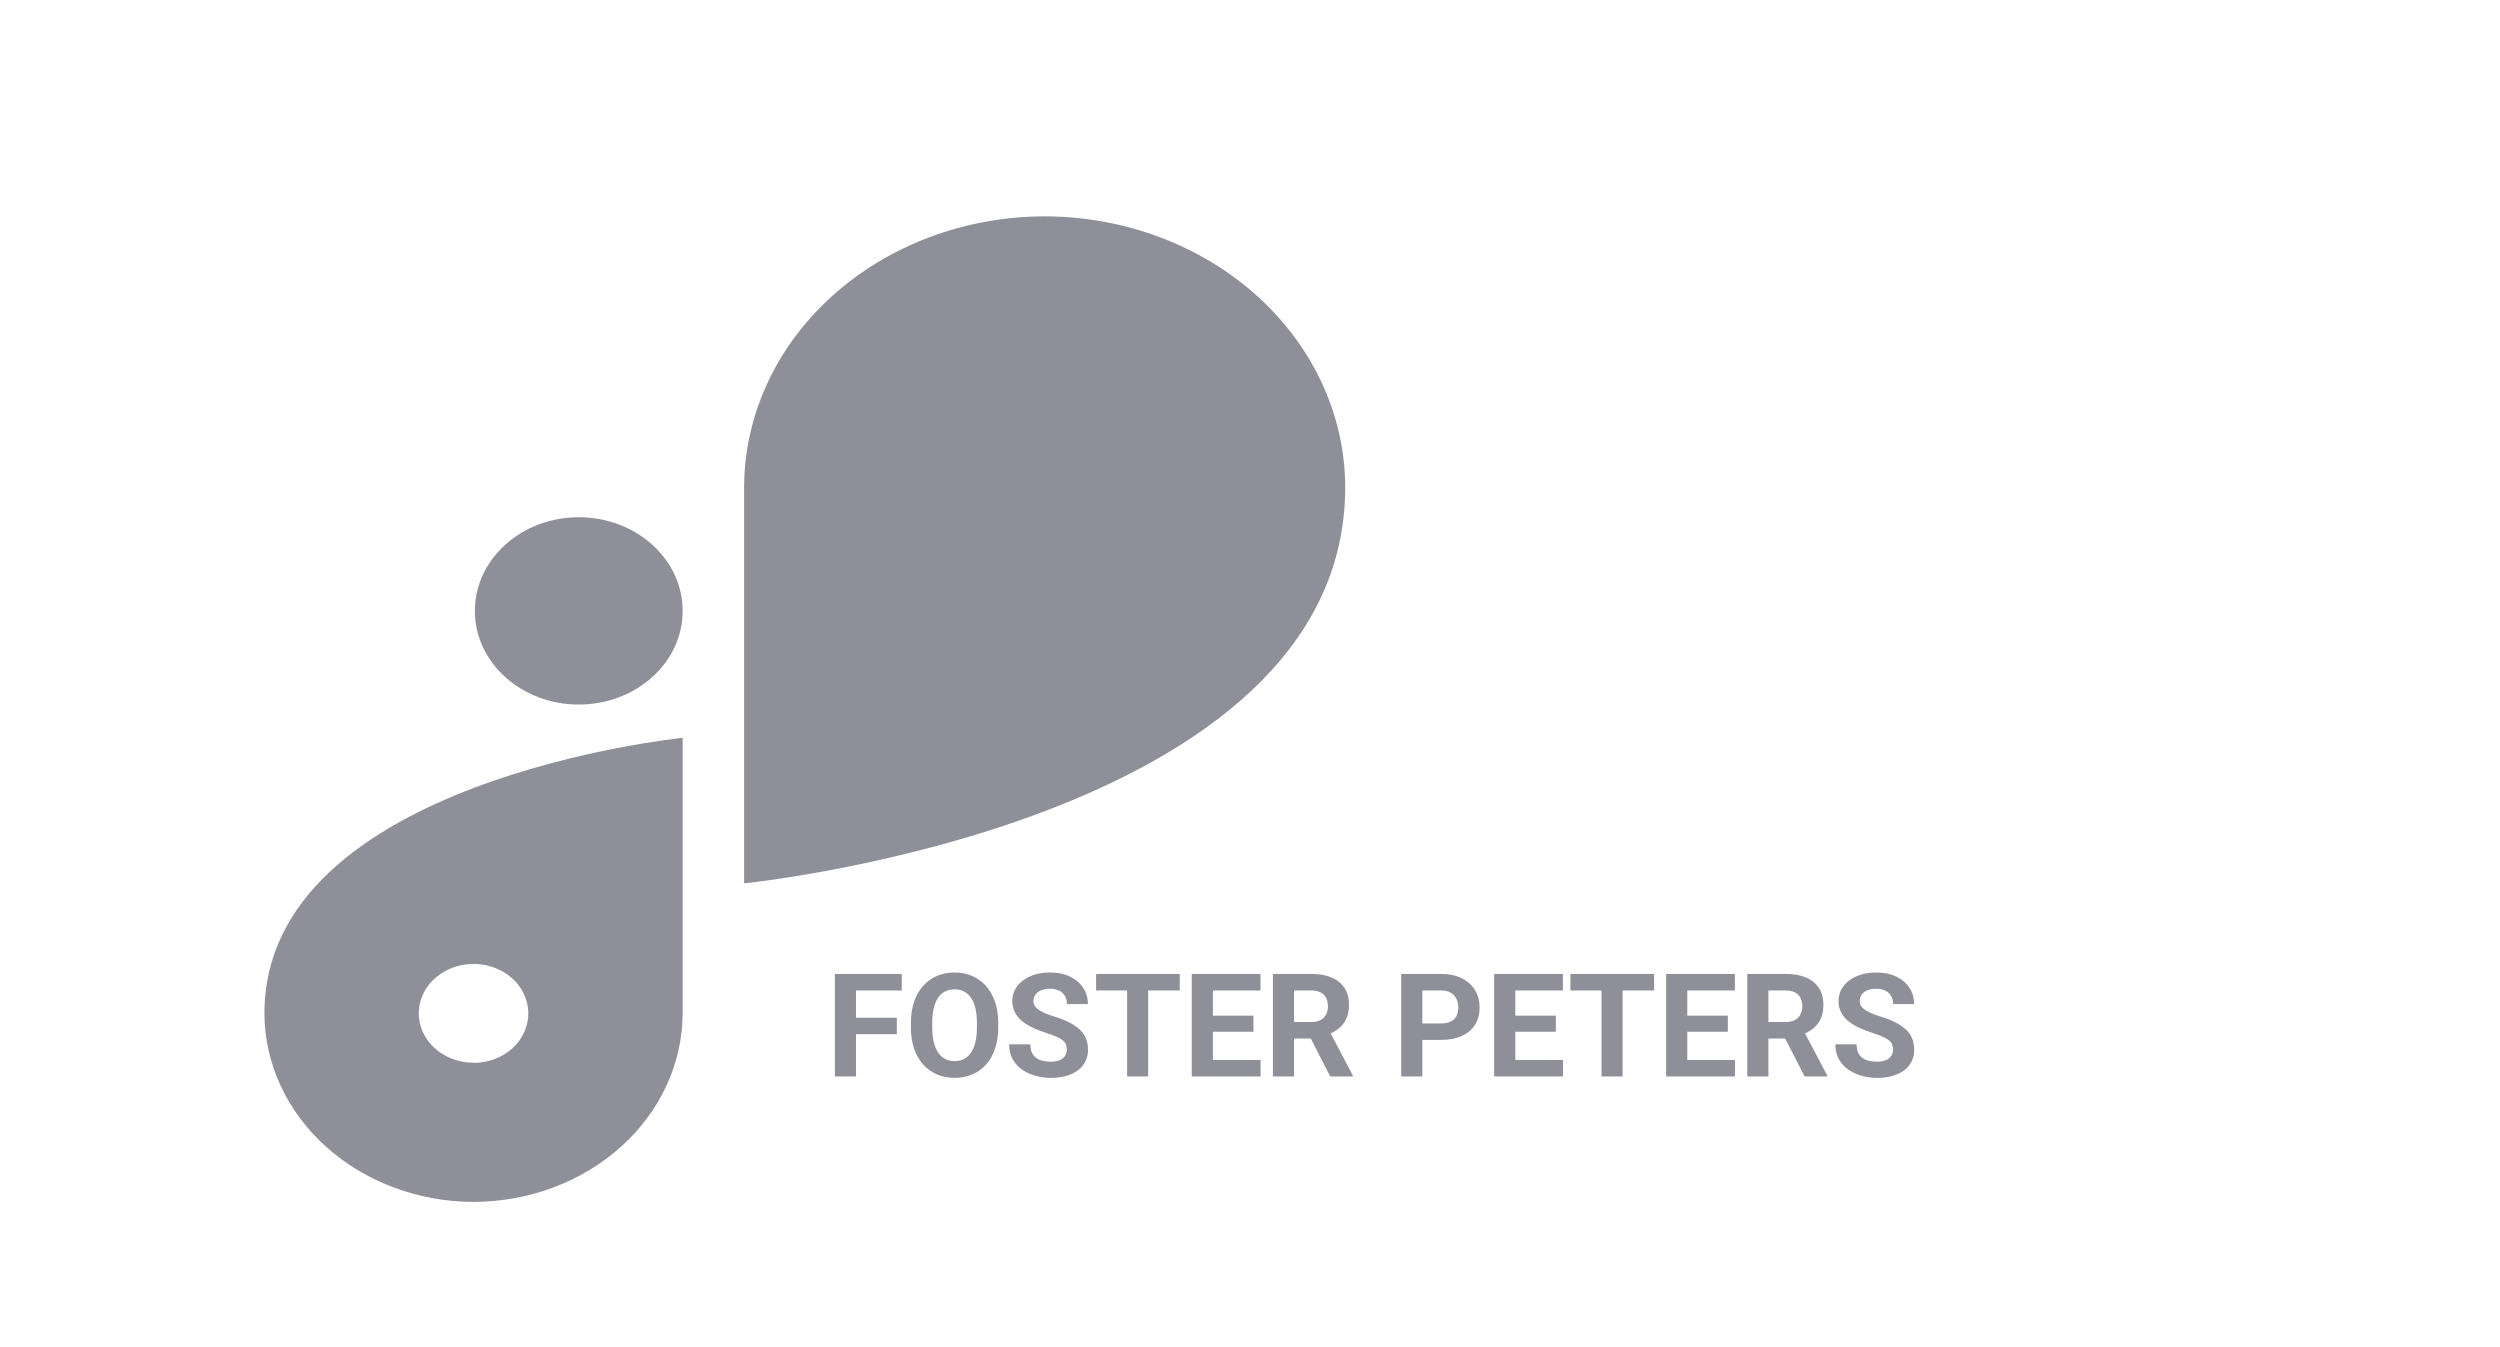
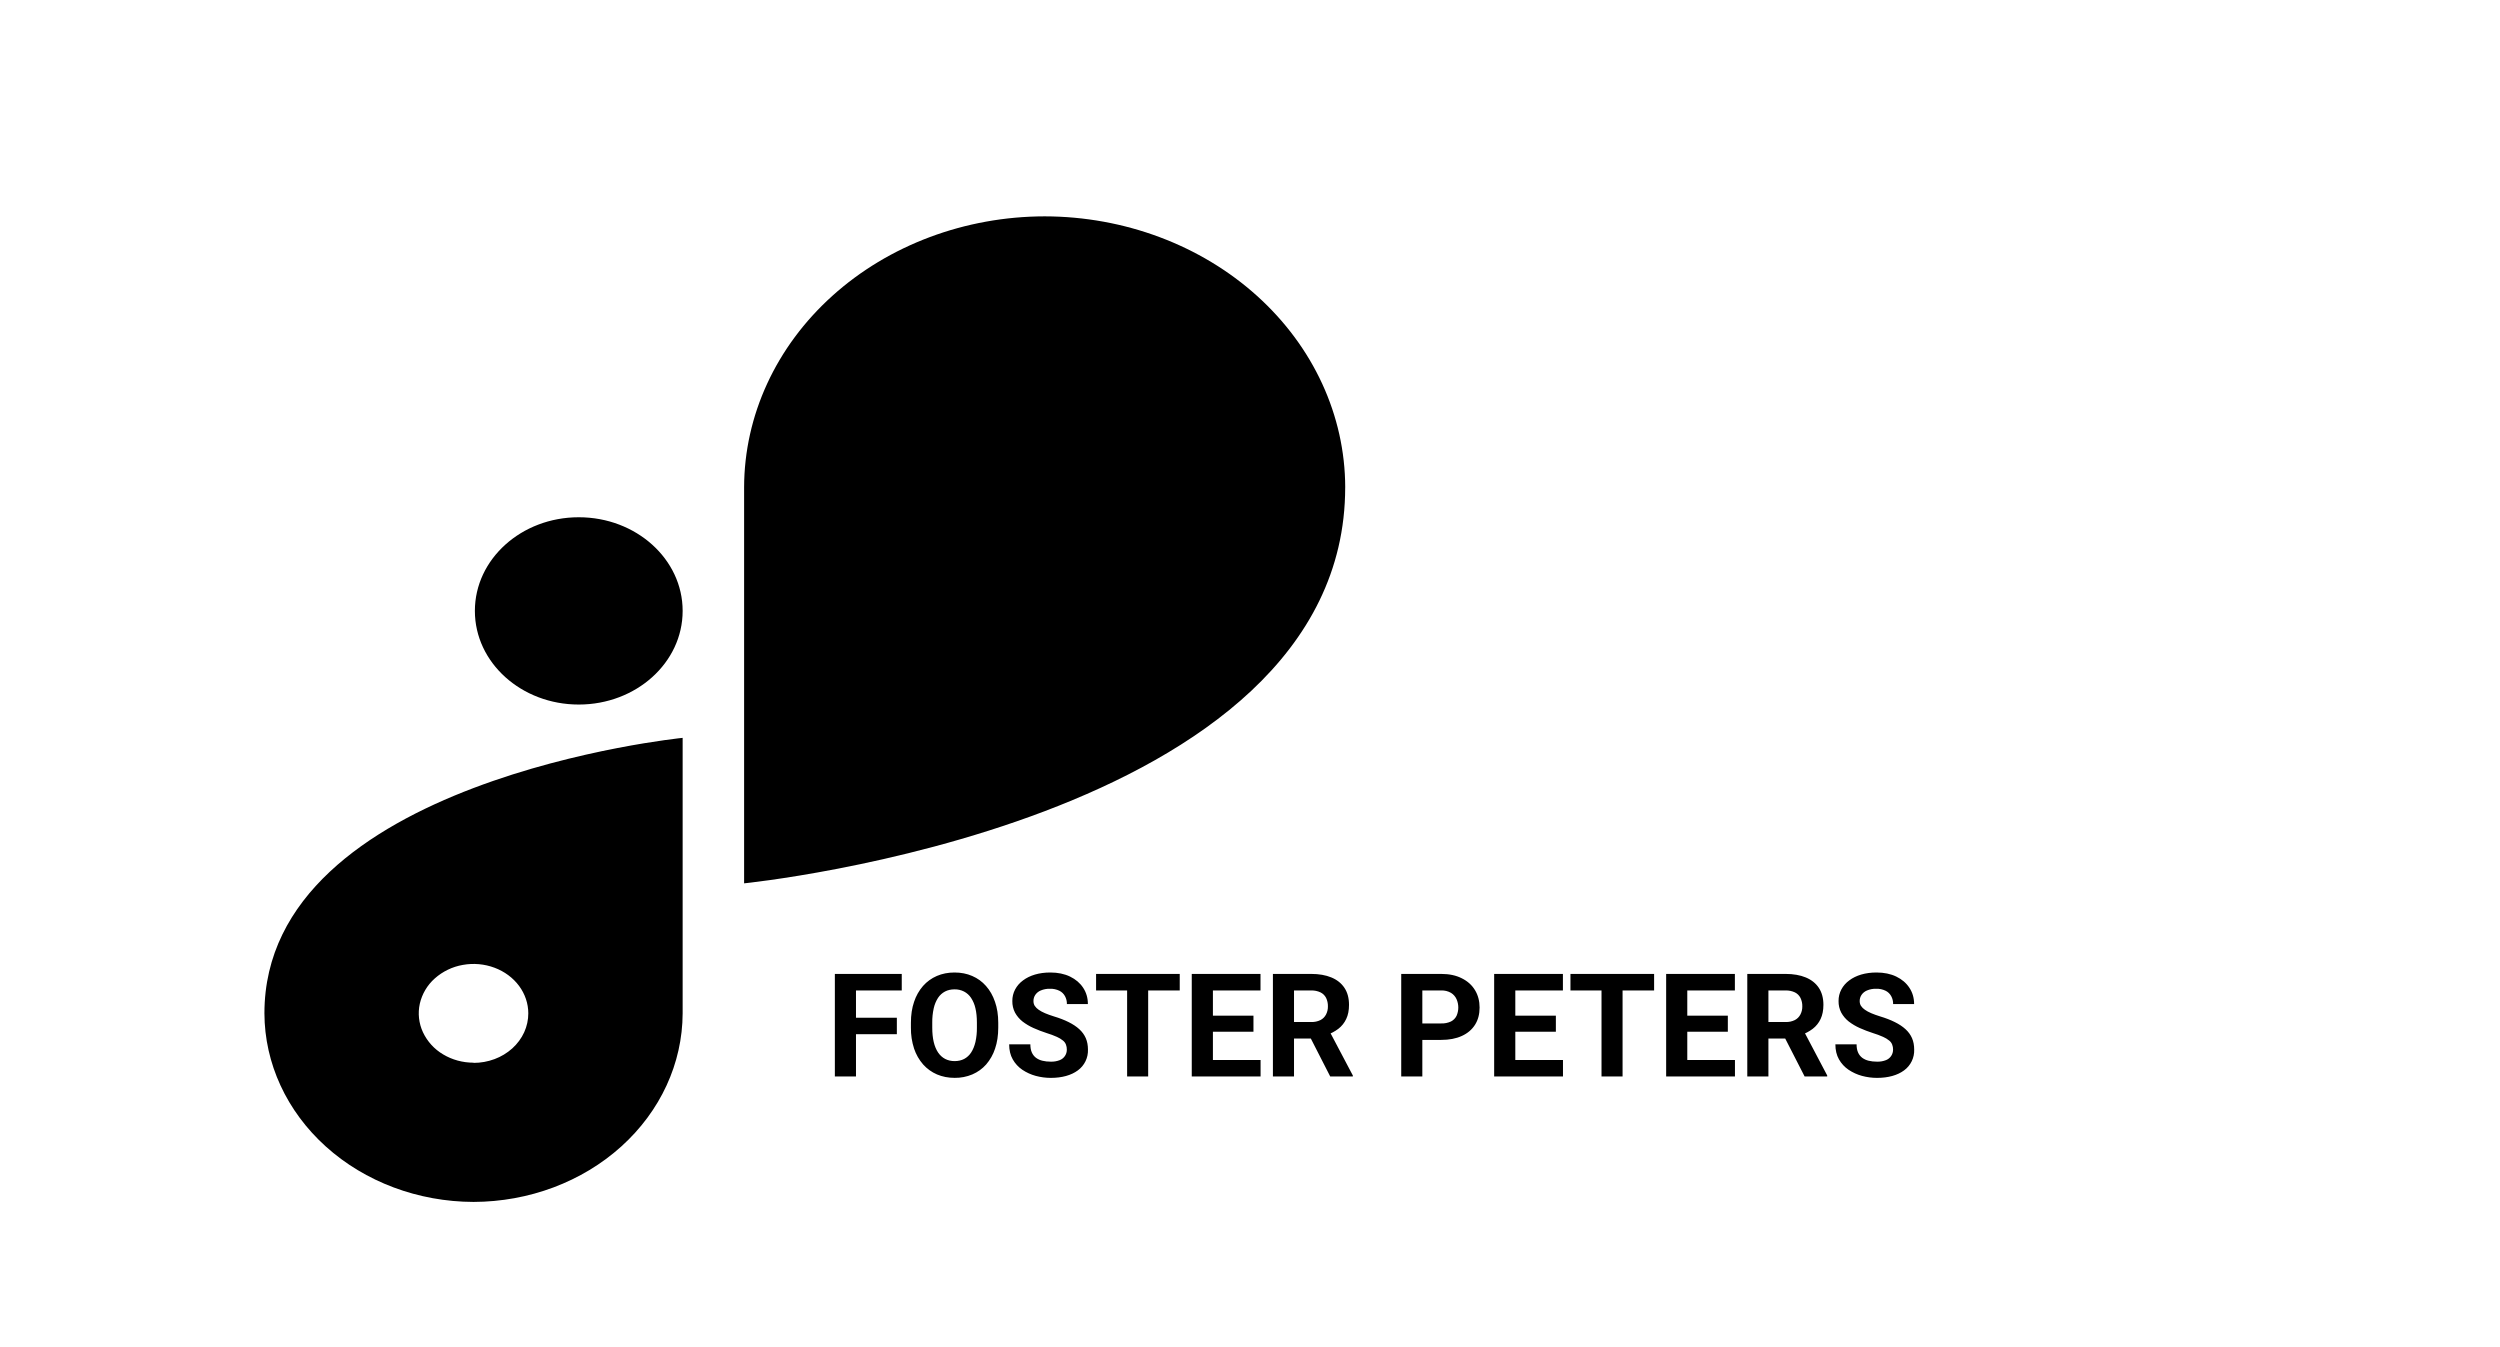
- <svg xmlns="http://www.w3.org/2000/svg" width="104" height="56" fill="none">
-   <path fill="#8E8F99" d="M24.078 21.518h-.003c-2.385 0-4.32 1.744-4.32 3.894v.003c0 2.15 1.935 3.894 4.32 3.894h.003c2.386 0 4.32-1.743 4.32-3.894v-.003c0-2.15-1.934-3.894-4.32-3.894ZM55.961 20.273c-.006-2.988-1.325-5.85-3.668-7.964C49.95 10.197 46.775 9.007 43.46 9c-3.314.005-6.491 1.195-8.835 3.308-2.344 2.113-3.664 4.977-3.67 7.965v16.474s25.003-2.51 25.005-16.471v-.003ZM11 42.154c.006 2.079.924 4.071 2.554 5.541 1.63 1.47 3.84 2.299 6.145 2.305 2.305-.006 4.514-.834 6.144-2.304 1.63-1.47 2.548-3.46 2.555-5.54V30.695S11 32.442 11 42.154Zm8.699 2.054c-.45 0-.891-.12-1.266-.346a2.115 2.115 0 0 1-.839-.922 1.867 1.867 0 0 1-.13-1.186 2 2 0 0 1 .624-1.052 2.365 2.365 0 0 1 1.167-.562c.442-.08.9-.039 1.316.117.416.155.772.419 1.022.756.25.338.384.735.384 1.141.001.27-.057.539-.171.789-.114.25-.282.477-.493.669a2.31 2.31 0 0 1-.74.447 2.495 2.495 0 0 1-.874.157v-.008ZM35.609 40.515v4.266h-.879v-4.266h.879Zm1.7 1.822v.686h-1.94v-.686h1.94Zm.204-1.822v.688H35.37v-.688h2.144Zm4.014 2.033v.202c0 .325-.044.616-.132.873a1.92 1.92 0 0 1-.372.66c-.16.18-.352.317-.574.413a1.83 1.83 0 0 1-.736.143c-.267 0-.512-.048-.735-.143a1.648 1.648 0 0 1-.574-.413 1.93 1.93 0 0 1-.378-.66 2.696 2.696 0 0 1-.132-.873v-.202c0-.326.044-.617.132-.873a1.92 1.92 0 0 1 .372-.659c.162-.182.353-.32.574-.416.223-.096.468-.144.736-.144.27 0 .514.048.735.144.223.096.414.234.574.416.162.182.287.401.375.66.09.255.135.546.135.872Zm-.888.202v-.208c0-.226-.02-.425-.061-.597a1.295 1.295 0 0 0-.182-.434.784.784 0 0 0-.293-.264.838.838 0 0 0-.395-.09c-.149 0-.28.03-.396.09a.791.791 0 0 0-.29.264 1.333 1.333 0 0 0-.179.434 2.587 2.587 0 0 0-.061.597v.208c0 .225.02.424.061.598.041.172.102.317.182.437.08.117.178.206.293.266.115.06.247.091.395.091.149 0 .28-.03.396-.09a.786.786 0 0 0 .29-.267c.078-.12.138-.265.179-.437a2.61 2.61 0 0 0 .061-.598Zm3.741.914a.563.563 0 0 0-.035-.205.388.388 0 0 0-.123-.17 1.09 1.09 0 0 0-.255-.155 3.587 3.587 0 0 0-.425-.158 5.377 5.377 0 0 1-.55-.211 2.261 2.261 0 0 1-.457-.272 1.228 1.228 0 0 1-.31-.367 1.01 1.01 0 0 1-.112-.483 1 1 0 0 1 .117-.483c.078-.147.188-.272.328-.375.14-.106.307-.187.498-.244.194-.056.405-.085.636-.085.314 0 .589.057.823.17.234.114.416.269.545.466.13.197.196.423.196.677h-.873a.658.658 0 0 0-.079-.328.535.535 0 0 0-.234-.226.835.835 0 0 0-.393-.082.908.908 0 0 0-.38.07.507.507 0 0 0-.23.185.454.454 0 0 0-.075.258c0 .072.017.138.052.196a.594.594 0 0 0 .165.164c.072.051.16.099.266.144.106.045.228.089.366.132.233.07.437.149.613.237.177.088.326.186.445.296.12.11.209.233.27.372.06.139.09.296.09.472a1.024 1.024 0 0 1-.422.87c-.136.101-.3.178-.489.231-.19.053-.401.08-.636.08-.21 0-.419-.028-.624-.083a1.894 1.894 0 0 1-.56-.255 1.285 1.285 0 0 1-.398-.433c-.1-.176-.149-.384-.149-.624h.882c0 .133.02.245.061.337a.563.563 0 0 0 .173.222.743.743 0 0 0 .27.123c.105.026.22.038.345.038a.939.939 0 0 0 .375-.064.463.463 0 0 0 .293-.437Zm3.384-3.149v4.266h-.876v-4.266h.876Zm1.313 0v.688h-3.48v-.688h3.48Zm3.363 3.58v.686h-2.27v-.686h2.27Zm-1.983-3.58v4.266h-.88v-4.266h.88Zm1.687 1.737v.668h-1.975v-.668h1.975Zm.293-1.737v.688h-2.268v-.688h2.268Zm.516 0h1.59c.327 0 .607.049.841.146.237.098.418.243.545.434.127.191.19.427.19.706 0 .229-.038.425-.117.589a1.1 1.1 0 0 1-.325.407 1.685 1.685 0 0 1-.489.258l-.278.147h-1.383l-.006-.686h1.028a.805.805 0 0 0 .384-.082.537.537 0 0 0 .229-.229.703.703 0 0 0 .079-.34.773.773 0 0 0-.076-.354.514.514 0 0 0-.232-.228.855.855 0 0 0-.39-.08h-.712v3.578h-.878v-4.266Zm2.384 4.266-.972-1.902.928-.006.985 1.867v.04h-.94Zm4.615-1.52h-1.087v-.686h1.087a.892.892 0 0 0 .41-.082.527.527 0 0 0 .231-.235.86.86 0 0 0 0-.691.592.592 0 0 0-.231-.264.76.76 0 0 0-.41-.1h-.783v3.578h-.878v-4.266h1.66c.335 0 .62.06.86.182.24.119.423.284.55.495.127.21.19.452.19.723 0 .276-.063.514-.19.715-.127.201-.31.357-.55.466-.24.11-.525.164-.86.164Zm5.068.834v.686h-2.27v-.686h2.27Zm-1.983-3.58v4.266h-.88v-4.266h.88Zm1.687 1.737v.668H62.75v-.668h1.975Zm.293-1.737v.688H62.75v-.688h2.267Zm2.482 0v4.266h-.876v-4.266h.876Zm1.312 0v.688h-3.48v-.688h3.48Zm3.363 3.58v.686h-2.27v-.686h2.27Zm-1.983-3.58v4.266h-.879v-4.266h.879Zm1.687 1.737v.668h-1.974v-.668h1.974Zm.293-1.737v.688h-2.267v-.688h2.267Zm.516 0h1.59c.327 0 .607.049.842.146.236.098.418.243.545.434.126.191.19.427.19.706 0 .229-.04.425-.117.589a1.103 1.103 0 0 1-.325.407 1.687 1.687 0 0 1-.49.258l-.278.147h-1.383l-.006-.686h1.029a.805.805 0 0 0 .383-.082.538.538 0 0 0 .229-.229.704.704 0 0 0 .08-.34.771.771 0 0 0-.077-.354.514.514 0 0 0-.231-.228.855.855 0 0 0-.39-.08h-.712v3.578h-.879v-4.266Zm2.385 4.266-.973-1.902.929-.006.984 1.867v.04h-.94Zm3.68-1.117a.565.565 0 0 0-.036-.205.388.388 0 0 0-.123-.17 1.09 1.09 0 0 0-.255-.155 3.587 3.587 0 0 0-.424-.158 5.377 5.377 0 0 1-.551-.211 2.261 2.261 0 0 1-.457-.272 1.228 1.228 0 0 1-.31-.367 1.01 1.01 0 0 1-.112-.483 1 1 0 0 1 .117-.483c.078-.147.188-.272.328-.375.14-.106.307-.187.498-.244.194-.056.405-.085.636-.085.314 0 .589.057.823.17.235.114.416.269.545.466.131.197.196.423.196.677h-.873a.658.658 0 0 0-.079-.328.535.535 0 0 0-.234-.226.835.835 0 0 0-.393-.082.908.908 0 0 0-.38.07.507.507 0 0 0-.229.185.454.454 0 0 0-.076.258c0 .072.017.138.052.196a.594.594 0 0 0 .165.164c.072.051.16.099.266.144.106.045.228.089.366.132.233.07.437.149.613.237.177.088.326.186.445.296.12.11.209.233.27.372.06.139.09.296.09.472a1.024 1.024 0 0 1-.422.87c-.136.101-.3.178-.489.231-.19.053-.401.08-.635.08-.211 0-.42-.028-.624-.083a1.894 1.894 0 0 1-.56-.255 1.285 1.285 0 0 1-.399-.433c-.1-.176-.149-.384-.149-.624h.882c0 .133.02.245.061.337a.563.563 0 0 0 .173.222.743.743 0 0 0 .27.123c.105.026.22.038.346.038a.939.939 0 0 0 .374-.064.463.463 0 0 0 .293-.437Z" />
+ <svg xmlns="http://www.w3.org/2000/svg" width="104" height="56">
+   <path d="M24.078 21.518h-.003c-2.385 0-4.32 1.744-4.32 3.894v.003c0 2.15 1.935 3.894 4.32 3.894h.003c2.386 0 4.32-1.743 4.32-3.894v-.003c0-2.15-1.934-3.894-4.32-3.894ZM55.961 20.273c-.006-2.988-1.325-5.85-3.668-7.964C49.95 10.197 46.775 9.007 43.46 9c-3.314.005-6.491 1.195-8.835 3.308-2.344 2.113-3.664 4.977-3.67 7.965v16.474s25.003-2.51 25.005-16.471v-.003ZM11 42.154c.006 2.079.924 4.071 2.554 5.541 1.63 1.47 3.84 2.299 6.145 2.305 2.305-.006 4.514-.834 6.144-2.304 1.63-1.47 2.548-3.46 2.555-5.54V30.695S11 32.442 11 42.154Zm8.699 2.054c-.45 0-.891-.12-1.266-.346a2.115 2.115 0 0 1-.839-.922 1.867 1.867 0 0 1-.13-1.186 2 2 0 0 1 .624-1.052 2.365 2.365 0 0 1 1.167-.562c.442-.08.9-.039 1.316.117.416.155.772.419 1.022.756.25.338.384.735.384 1.141.001.27-.057.539-.171.789-.114.25-.282.477-.493.669a2.31 2.31 0 0 1-.74.447 2.495 2.495 0 0 1-.874.157v-.008ZM35.609 40.515v4.266h-.879v-4.266h.879Zm1.7 1.822v.686h-1.94v-.686h1.94Zm.204-1.822v.688H35.37v-.688h2.144Zm4.014 2.033v.202c0 .325-.044.616-.132.873a1.92 1.92 0 0 1-.372.66c-.16.18-.352.317-.574.413a1.83 1.83 0 0 1-.736.143c-.267 0-.512-.048-.735-.143a1.648 1.648 0 0 1-.574-.413 1.93 1.93 0 0 1-.378-.66 2.696 2.696 0 0 1-.132-.873v-.202c0-.326.044-.617.132-.873a1.92 1.92 0 0 1 .372-.659c.162-.182.353-.32.574-.416.223-.096.468-.144.736-.144.27 0 .514.048.735.144.223.096.414.234.574.416.162.182.287.401.375.66.09.255.135.546.135.872Zm-.888.202v-.208c0-.226-.02-.425-.061-.597a1.295 1.295 0 0 0-.182-.434.784.784 0 0 0-.293-.264.838.838 0 0 0-.395-.09c-.149 0-.28.03-.396.09a.791.791 0 0 0-.29.264 1.333 1.333 0 0 0-.179.434 2.587 2.587 0 0 0-.061.597v.208c0 .225.02.424.061.598.041.172.102.317.182.437.08.117.178.206.293.266.115.06.247.091.395.091.149 0 .28-.03.396-.09a.786.786 0 0 0 .29-.267c.078-.12.138-.265.179-.437a2.61 2.61 0 0 0 .061-.598Zm3.741.914a.563.563 0 0 0-.035-.205.388.388 0 0 0-.123-.17 1.09 1.09 0 0 0-.255-.155 3.587 3.587 0 0 0-.425-.158 5.377 5.377 0 0 1-.55-.211 2.261 2.261 0 0 1-.457-.272 1.228 1.228 0 0 1-.31-.367 1.01 1.01 0 0 1-.112-.483 1 1 0 0 1 .117-.483c.078-.147.188-.272.328-.375.14-.106.307-.187.498-.244.194-.056.405-.085.636-.085.314 0 .589.057.823.17.234.114.416.269.545.466.13.197.196.423.196.677h-.873a.658.658 0 0 0-.079-.328.535.535 0 0 0-.234-.226.835.835 0 0 0-.393-.082.908.908 0 0 0-.38.07.507.507 0 0 0-.23.185.454.454 0 0 0-.075.258c0 .072.017.138.052.196a.594.594 0 0 0 .165.164c.072.051.16.099.266.144.106.045.228.089.366.132.233.07.437.149.613.237.177.088.326.186.445.296.12.11.209.233.27.372.06.139.09.296.09.472a1.024 1.024 0 0 1-.422.87c-.136.101-.3.178-.489.231-.19.053-.401.08-.636.08-.21 0-.419-.028-.624-.083a1.894 1.894 0 0 1-.56-.255 1.285 1.285 0 0 1-.398-.433c-.1-.176-.149-.384-.149-.624h.882c0 .133.02.245.061.337a.563.563 0 0 0 .173.222.743.743 0 0 0 .27.123c.105.026.22.038.345.038a.939.939 0 0 0 .375-.064.463.463 0 0 0 .293-.437Zm3.384-3.149v4.266h-.876v-4.266h.876Zm1.313 0v.688h-3.48v-.688h3.48Zm3.363 3.58v.686h-2.27v-.686h2.27Zm-1.983-3.58v4.266h-.88v-4.266h.88Zm1.687 1.737v.668h-1.975v-.668h1.975Zm.293-1.737v.688h-2.268v-.688h2.268Zm.516 0h1.59c.327 0 .607.049.841.146.237.098.418.243.545.434.127.191.19.427.19.706 0 .229-.038.425-.117.589a1.1 1.1 0 0 1-.325.407 1.685 1.685 0 0 1-.489.258l-.278.147h-1.383l-.006-.686h1.028a.805.805 0 0 0 .384-.082.537.537 0 0 0 .229-.229.703.703 0 0 0 .079-.34.773.773 0 0 0-.076-.354.514.514 0 0 0-.232-.228.855.855 0 0 0-.39-.08h-.712v3.578h-.878v-4.266Zm2.384 4.266-.972-1.902.928-.006.985 1.867v.04h-.94Zm4.615-1.52h-1.087v-.686h1.087a.892.892 0 0 0 .41-.082.527.527 0 0 0 .231-.235.86.86 0 0 0 0-.691.592.592 0 0 0-.231-.264.76.76 0 0 0-.41-.1h-.783v3.578h-.878v-4.266h1.66c.335 0 .62.06.86.182.24.119.423.284.55.495.127.21.19.452.19.723 0 .276-.063.514-.19.715-.127.201-.31.357-.55.466-.24.11-.525.164-.86.164Zm5.068.834v.686h-2.27v-.686h2.27Zm-1.983-3.58v4.266h-.88v-4.266h.88Zm1.687 1.737v.668H62.75v-.668h1.975Zm.293-1.737v.688H62.75v-.688h2.267Zm2.482 0v4.266h-.876v-4.266h.876Zm1.312 0v.688h-3.48v-.688h3.48Zm3.363 3.58v.686h-2.27v-.686h2.27Zm-1.983-3.58v4.266h-.879v-4.266h.879Zm1.687 1.737v.668h-1.974v-.668h1.974Zm.293-1.737v.688h-2.267v-.688h2.267Zm.516 0h1.59c.327 0 .607.049.842.146.236.098.418.243.545.434.126.191.19.427.19.706 0 .229-.04.425-.117.589a1.103 1.103 0 0 1-.325.407 1.687 1.687 0 0 1-.49.258l-.278.147h-1.383l-.006-.686h1.029a.805.805 0 0 0 .383-.082.538.538 0 0 0 .229-.229.704.704 0 0 0 .08-.34.771.771 0 0 0-.077-.354.514.514 0 0 0-.231-.228.855.855 0 0 0-.39-.08h-.712v3.578h-.879v-4.266Zm2.385 4.266-.973-1.902.929-.006.984 1.867v.04h-.94Zm3.68-1.117a.565.565 0 0 0-.036-.205.388.388 0 0 0-.123-.17 1.09 1.09 0 0 0-.255-.155 3.587 3.587 0 0 0-.424-.158 5.377 5.377 0 0 1-.551-.211 2.261 2.261 0 0 1-.457-.272 1.228 1.228 0 0 1-.31-.367 1.01 1.01 0 0 1-.112-.483 1 1 0 0 1 .117-.483c.078-.147.188-.272.328-.375.14-.106.307-.187.498-.244.194-.056.405-.085.636-.085.314 0 .589.057.823.17.235.114.416.269.545.466.131.197.196.423.196.677h-.873a.658.658 0 0 0-.079-.328.535.535 0 0 0-.234-.226.835.835 0 0 0-.393-.082.908.908 0 0 0-.38.07.507.507 0 0 0-.229.185.454.454 0 0 0-.076.258c0 .072.017.138.052.196a.594.594 0 0 0 .165.164c.072.051.16.099.266.144.106.045.228.089.366.132.233.07.437.149.613.237.177.088.326.186.445.296.12.11.209.233.27.372.06.139.09.296.09.472a1.024 1.024 0 0 1-.422.87c-.136.101-.3.178-.489.231-.19.053-.401.08-.635.08-.211 0-.42-.028-.624-.083a1.894 1.894 0 0 1-.56-.255 1.285 1.285 0 0 1-.399-.433c-.1-.176-.149-.384-.149-.624h.882c0 .133.02.245.061.337a.563.563 0 0 0 .173.222.743.743 0 0 0 .27.123c.105.026.22.038.346.038a.939.939 0 0 0 .374-.064.463.463 0 0 0 .293-.437Z" />
</svg>
